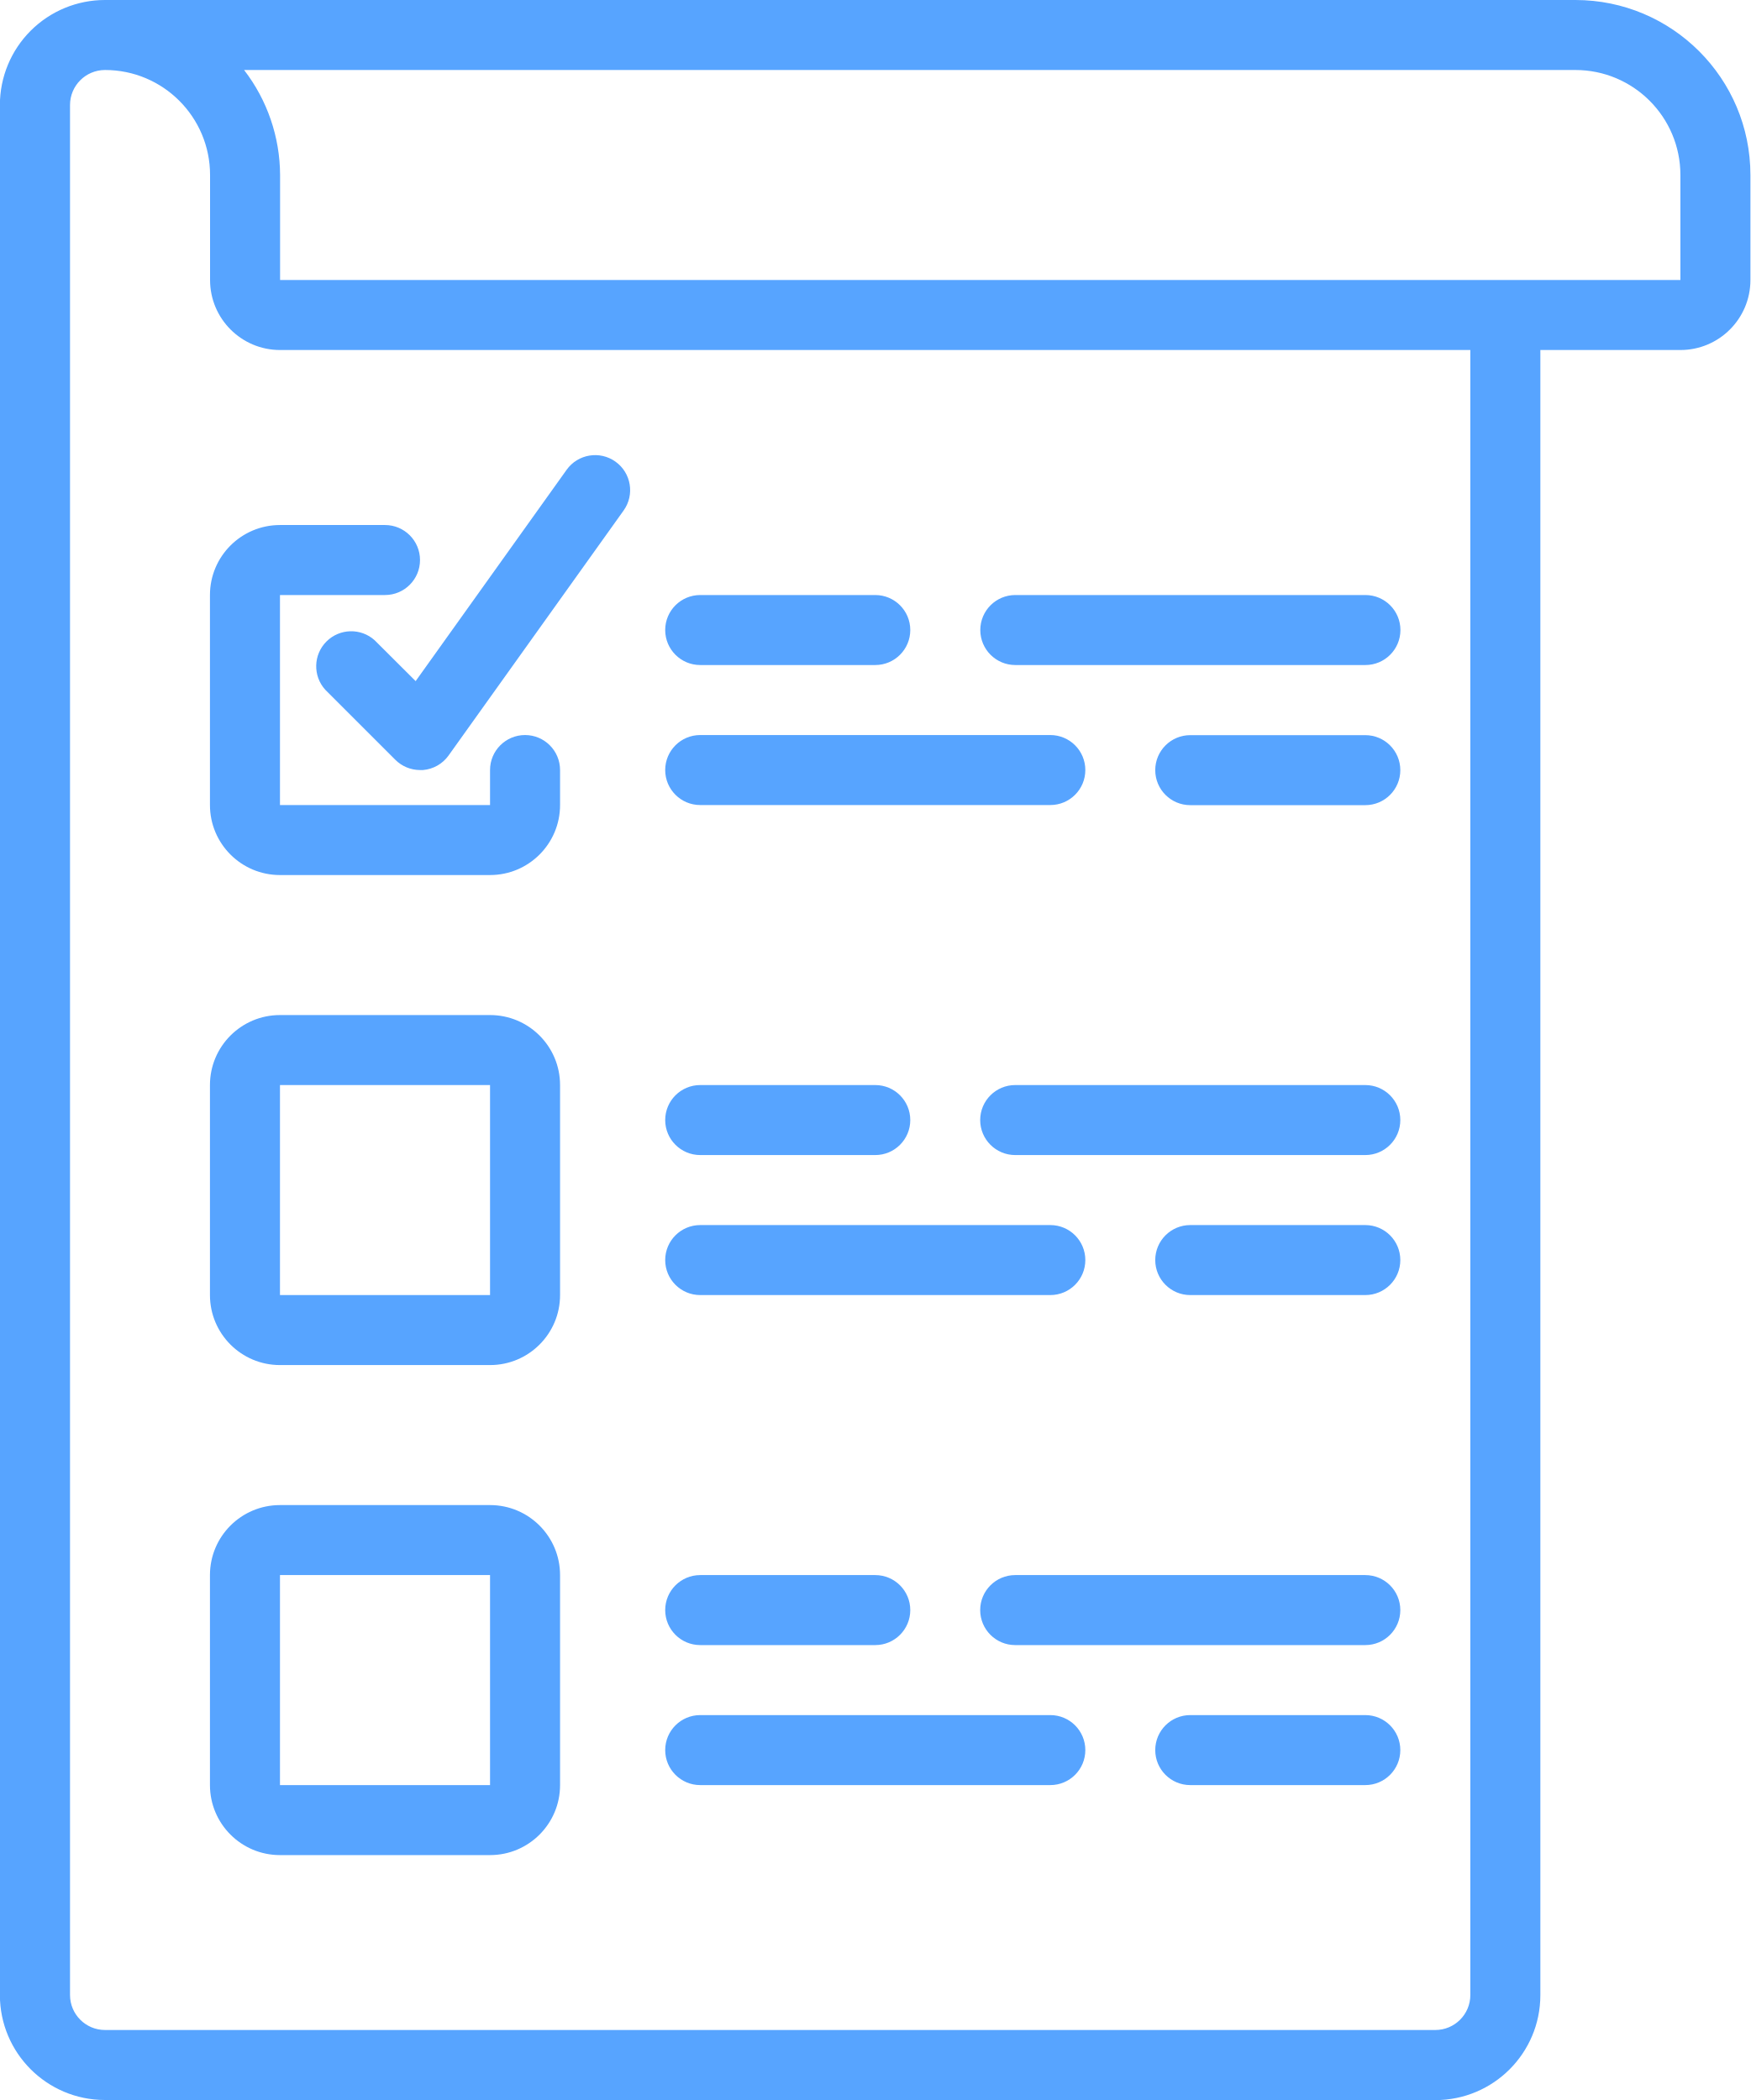
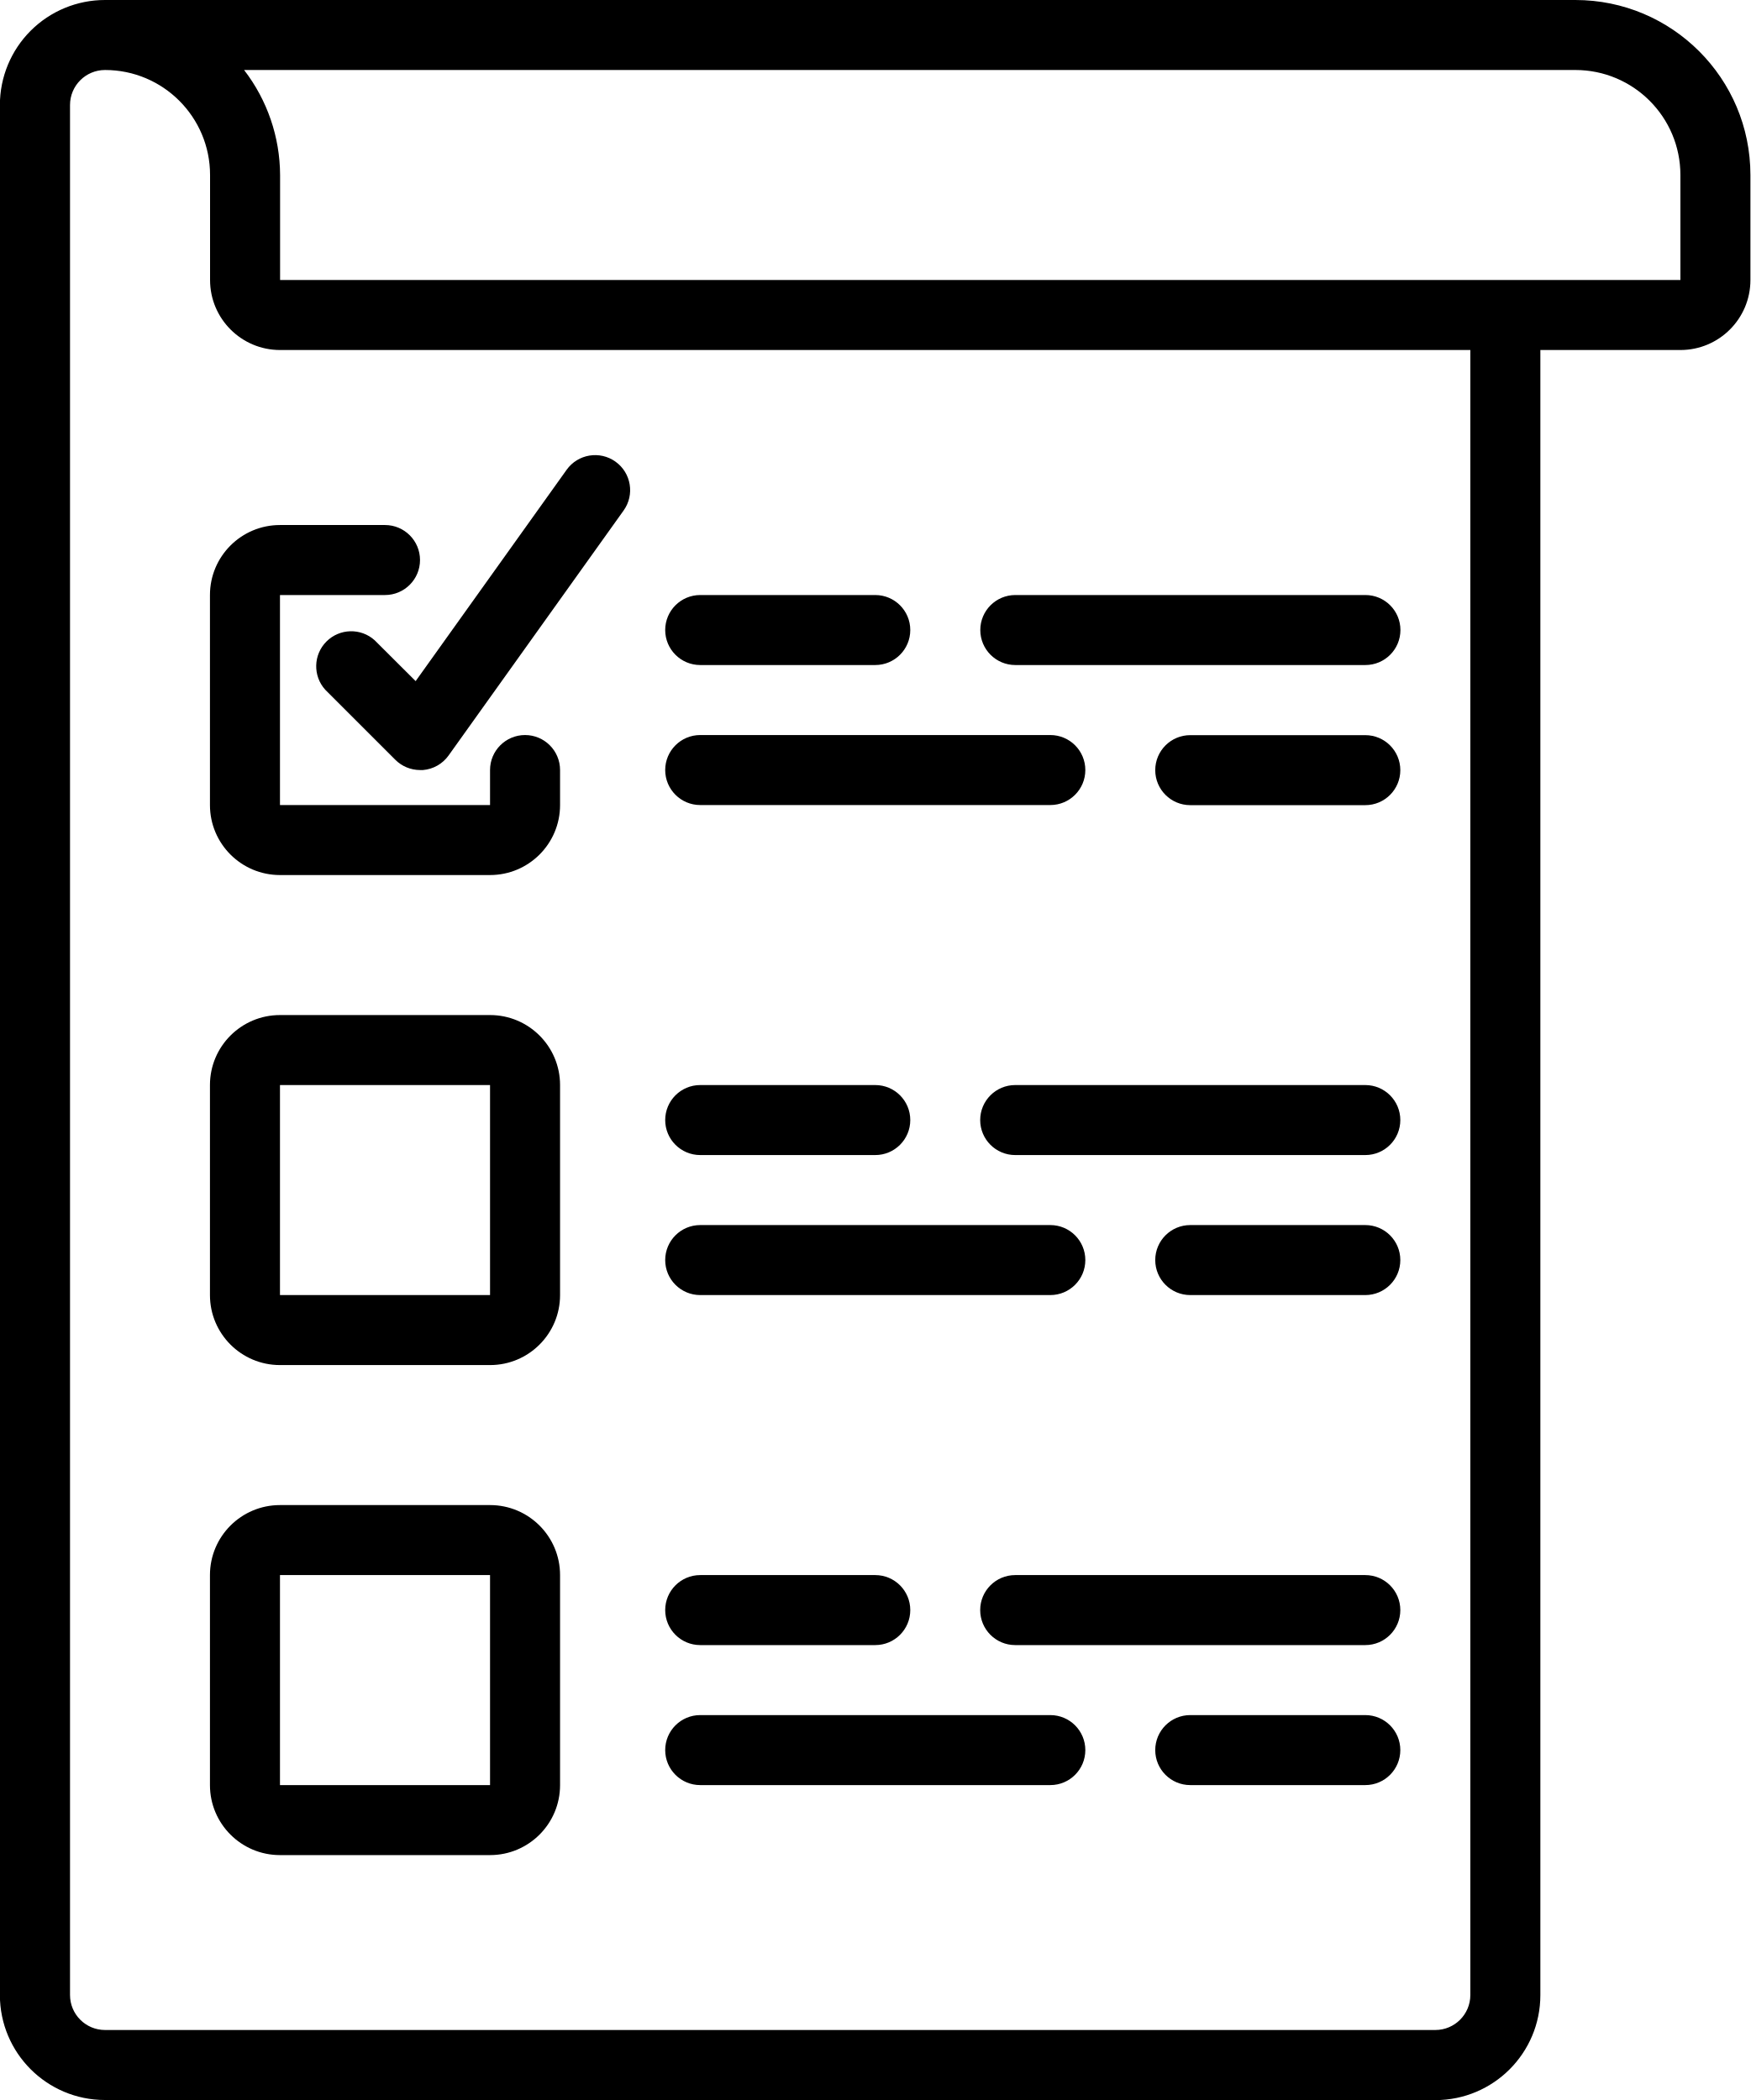
<svg xmlns="http://www.w3.org/2000/svg" width="15.999" height="19.199" viewBox="0 0 15.999 19.199">
  <g id="checklist" transform="translate(-0.001 0)">
-     <path id="Path_887" data-name="Path 887" d="M.961,19.2H13.12a.96.96,0,0,0,.96-.96V3.2h1.28A.64.64,0,0,0,16,2.56V1.6A1.6,1.6,0,0,0,14.4,0H.961A.96.96,0,0,0,0,.96V18.239a.96.96,0,0,0,.96.96ZM14.4.64a.96.96,0,0,1,.96.96v.96H2.561V1.6A1.583,1.583,0,0,0,2.232.64ZM.641.96A.32.32,0,0,1,.961.64a.96.96,0,0,1,.96.96v.96a.64.64,0,0,0,.64.64H13.44V18.239a.32.32,0,0,1-.32.32H.961a.32.32,0,0,1-.32-.32Zm0,0" fill="#57a4ff" />
-     <path id="Path_888" data-name="Path 888" d="M51.839,131.2h1.92a.64.64,0,0,0,.64-.64v-.32a.32.32,0,0,0-.64,0v.32h-1.92v-1.92h.96a.32.32,0,0,0,0-.64h-.96a.64.64,0,0,0-.64.64v1.92A.64.64,0,0,0,51.839,131.2Zm0,0" transform="translate(-49.279 -123.2)" fill="#57a4ff" />
-     <path id="Path_889" data-name="Path 889" d="M51.839,250.665h1.92a.64.64,0,0,0,.64-.64v-1.92a.64.64,0,0,0-.64-.64h-1.92a.64.64,0,0,0-.64.64v1.92A.64.64,0,0,0,51.839,250.665Zm0-2.56h1.92v1.92h-1.92Zm0,0" transform="translate(-49.279 -238.185)" fill="#57a4ff" />
-     <path id="Path_890" data-name="Path 890" d="M51.839,370.134h1.92a.64.64,0,0,0,.64-.64v-1.92a.64.64,0,0,0-.64-.64h-1.92a.64.64,0,0,0-.64.64v1.92A.64.64,0,0,0,51.839,370.134Zm0-2.56h1.92v1.92h-1.92Zm0,0" transform="translate(-49.279 -353.174)" fill="#57a4ff" />
-     <path id="Path_891" data-name="Path 891" d="M162.453,145.707h1.6a.32.32,0,1,0,0-.64h-1.6a.32.32,0,1,0,0,.64Zm0,0" transform="translate(-156.052 -139.627)" fill="#57a4ff" />
-     <path id="Path_892" data-name="Path 892" d="M239.254,145.707h3.2a.32.32,0,0,0,0-.64h-3.2a.32.32,0,0,0,0,.64Zm0,0" transform="translate(-229.973 -139.627)" fill="#57a4ff" />
-     <path id="Path_893" data-name="Path 893" d="M162.453,179.84h3.2a.32.32,0,1,0,0-.64h-3.2a.32.32,0,1,0,0,.64Zm0,0" transform="translate(-156.052 -172.48)" fill="#57a4ff" />
-     <path id="Path_894" data-name="Path 894" d="M283.522,179.2h-1.6a.32.32,0,0,0,0,.64h1.6a.32.32,0,0,0,0-.64Zm0,0" transform="translate(-271.042 -172.479)" fill="#57a4ff" />
-     <path id="Path_895" data-name="Path 895" d="M162.453,265.176h1.6a.32.32,0,1,0,0-.64h-1.6a.32.32,0,1,0,0,.64Zm0,0" transform="translate(-156.052 -254.616)" fill="#57a4ff" />
-     <path id="Path_896" data-name="Path 896" d="M242.454,264.535h-3.2a.32.32,0,0,0,0,.64h3.2a.32.32,0,0,0,0-.64Zm0,0" transform="translate(-229.974 -254.615)" fill="#57a4ff" />
-     <path id="Path_897" data-name="Path 897" d="M162.453,299.308h3.2a.32.32,0,1,0,0-.64h-3.2a.32.32,0,1,0,0,.64Zm0,0" transform="translate(-156.052 -287.468)" fill="#57a4ff" />
-     <path id="Path_898" data-name="Path 898" d="M283.522,298.668h-1.6a.32.32,0,0,0,0,.64h1.6a.32.32,0,0,0,0-.64Zm0,0" transform="translate(-271.042 -287.468)" fill="#57a4ff" />
-     <path id="Path_899" data-name="Path 899" d="M162.453,384.64h1.6a.32.32,0,1,0,0-.64h-1.6a.32.32,0,1,0,0,.64Zm0,0" transform="translate(-156.052 -369.6)" fill="#57a4ff" />
-     <path id="Path_900" data-name="Path 900" d="M242.454,384h-3.2a.32.32,0,0,0,0,.64h3.2a.32.32,0,0,0,0-.64Zm0,0" transform="translate(-229.974 -369.6)" fill="#57a4ff" />
-     <path id="Path_901" data-name="Path 901" d="M162.453,418.773h3.2a.32.32,0,1,0,0-.64h-3.2a.32.32,0,1,0,0,.64Zm0,0" transform="translate(-156.052 -402.453)" fill="#57a4ff" />
-     <path id="Path_902" data-name="Path 902" d="M283.522,418.133h-1.6a.32.32,0,0,0,0,.64h1.6a.32.32,0,0,0,0-.64Zm0,0" transform="translate(-271.042 -402.453)" fill="#57a4ff" />
-     <path id="Path_903" data-name="Path 903" d="M77.447,112.65a.32.32,0,0,0-.452.452l.64.64a.32.32,0,0,0,.226.094h.027a.32.32,0,0,0,.234-.133l1.6-2.24a.32.32,0,1,0-.521-.372l-1.38,1.932Zm0,0" transform="translate(-74.021 -106.796)" fill="#57a4ff" />
+     <path id="Path_887" data-name="Path 887" d="M.961,19.2H13.12a.96.96,0,0,0,.96-.96V3.2h1.28A.64.64,0,0,0,16,2.56V1.6A1.6,1.6,0,0,0,14.4,0H.961A.96.96,0,0,0,0,.96V18.239a.96.96,0,0,0,.96.96ZM14.4.64a.96.96,0,0,1,.96.96v.96H2.561V1.6A1.583,1.583,0,0,0,2.232.64ZM.641.96A.32.32,0,0,1,.961.64a.96.96,0,0,1,.96.96v.96a.64.64,0,0,0,.64.64H13.44V18.239a.32.32,0,0,1-.32.32H.961a.32.32,0,0,1-.32-.32Zm0,0" fill="#000000" />
+     <path id="Path_888" data-name="Path 888" d="M51.839,131.2h1.92a.64.64,0,0,0,.64-.64v-.32a.32.32,0,0,0-.64,0v.32h-1.92v-1.92h.96a.32.32,0,0,0,0-.64h-.96a.64.64,0,0,0-.64.64v1.92A.64.64,0,0,0,51.839,131.2Zm0,0" transform="translate(-49.279 -123.2)" fill="#000000" />
+     <path id="Path_889" data-name="Path 889" d="M51.839,250.665h1.92a.64.64,0,0,0,.64-.64v-1.92a.64.64,0,0,0-.64-.64h-1.92a.64.64,0,0,0-.64.64v1.92A.64.64,0,0,0,51.839,250.665Zm0-2.56h1.92v1.92h-1.92Zm0,0" transform="translate(-49.279 -238.185)" fill="#000000" />
+     <path id="Path_890" data-name="Path 890" d="M51.839,370.134h1.92a.64.64,0,0,0,.64-.64v-1.92a.64.64,0,0,0-.64-.64h-1.92a.64.64,0,0,0-.64.64v1.92A.64.64,0,0,0,51.839,370.134Zm0-2.56h1.92v1.92h-1.92Zm0,0" transform="translate(-49.279 -353.174)" fill="#000000" />
+     <path id="Path_891" data-name="Path 891" d="M162.453,145.707h1.6a.32.32,0,1,0,0-.64h-1.6a.32.32,0,1,0,0,.64Zm0,0" transform="translate(-156.052 -139.627)" fill="#000000" />
+     <path id="Path_892" data-name="Path 892" d="M239.254,145.707h3.2a.32.32,0,0,0,0-.64h-3.2a.32.32,0,0,0,0,.64Zm0,0" transform="translate(-229.973 -139.627)" fill="#000000" />
+     <path id="Path_893" data-name="Path 893" d="M162.453,179.84h3.2a.32.32,0,1,0,0-.64h-3.2a.32.32,0,1,0,0,.64Zm0,0" transform="translate(-156.052 -172.48)" fill="#000000" />
+     <path id="Path_894" data-name="Path 894" d="M283.522,179.2h-1.6a.32.32,0,0,0,0,.64h1.6a.32.32,0,0,0,0-.64Zm0,0" transform="translate(-271.042 -172.479)" fill="#000000" />
+     <path id="Path_895" data-name="Path 895" d="M162.453,265.176h1.6a.32.32,0,1,0,0-.64h-1.6a.32.32,0,1,0,0,.64Zm0,0" transform="translate(-156.052 -254.616)" fill="#000000" />
+     <path id="Path_896" data-name="Path 896" d="M242.454,264.535h-3.2a.32.32,0,0,0,0,.64h3.2a.32.32,0,0,0,0-.64Zm0,0" transform="translate(-229.974 -254.615)" fill="#000000" />
+     <path id="Path_897" data-name="Path 897" d="M162.453,299.308h3.2a.32.32,0,1,0,0-.64h-3.2a.32.32,0,1,0,0,.64Zm0,0" transform="translate(-156.052 -287.468)" fill="#000000" />
+     <path id="Path_898" data-name="Path 898" d="M283.522,298.668h-1.6a.32.32,0,0,0,0,.64h1.6a.32.32,0,0,0,0-.64Zm0,0" transform="translate(-271.042 -287.468)" fill="#000000" />
+     <path id="Path_899" data-name="Path 899" d="M162.453,384.64h1.6a.32.32,0,1,0,0-.64h-1.6a.32.32,0,1,0,0,.64Zm0,0" transform="translate(-156.052 -369.6)" fill="#000000" />
+     <path id="Path_900" data-name="Path 900" d="M242.454,384h-3.2a.32.32,0,0,0,0,.64h3.2a.32.32,0,0,0,0-.64Zm0,0" transform="translate(-229.974 -369.6)" fill="#000000" />
+     <path id="Path_901" data-name="Path 901" d="M162.453,418.773h3.2a.32.32,0,1,0,0-.64h-3.2a.32.32,0,1,0,0,.64Zm0,0" transform="translate(-156.052 -402.453)" fill="#000000" />
+     <path id="Path_902" data-name="Path 902" d="M283.522,418.133h-1.6a.32.32,0,0,0,0,.64h1.6a.32.32,0,0,0,0-.64Zm0,0" transform="translate(-271.042 -402.453)" fill="#000000" />
+     <path id="Path_903" data-name="Path 903" d="M77.447,112.65a.32.32,0,0,0-.452.452l.64.64a.32.32,0,0,0,.226.094h.027a.32.32,0,0,0,.234-.133l1.6-2.24a.32.32,0,1,0-.521-.372l-1.38,1.932Zm0,0" transform="translate(-74.021 -106.796)" fill="#000000" />
  </g>
</svg>
